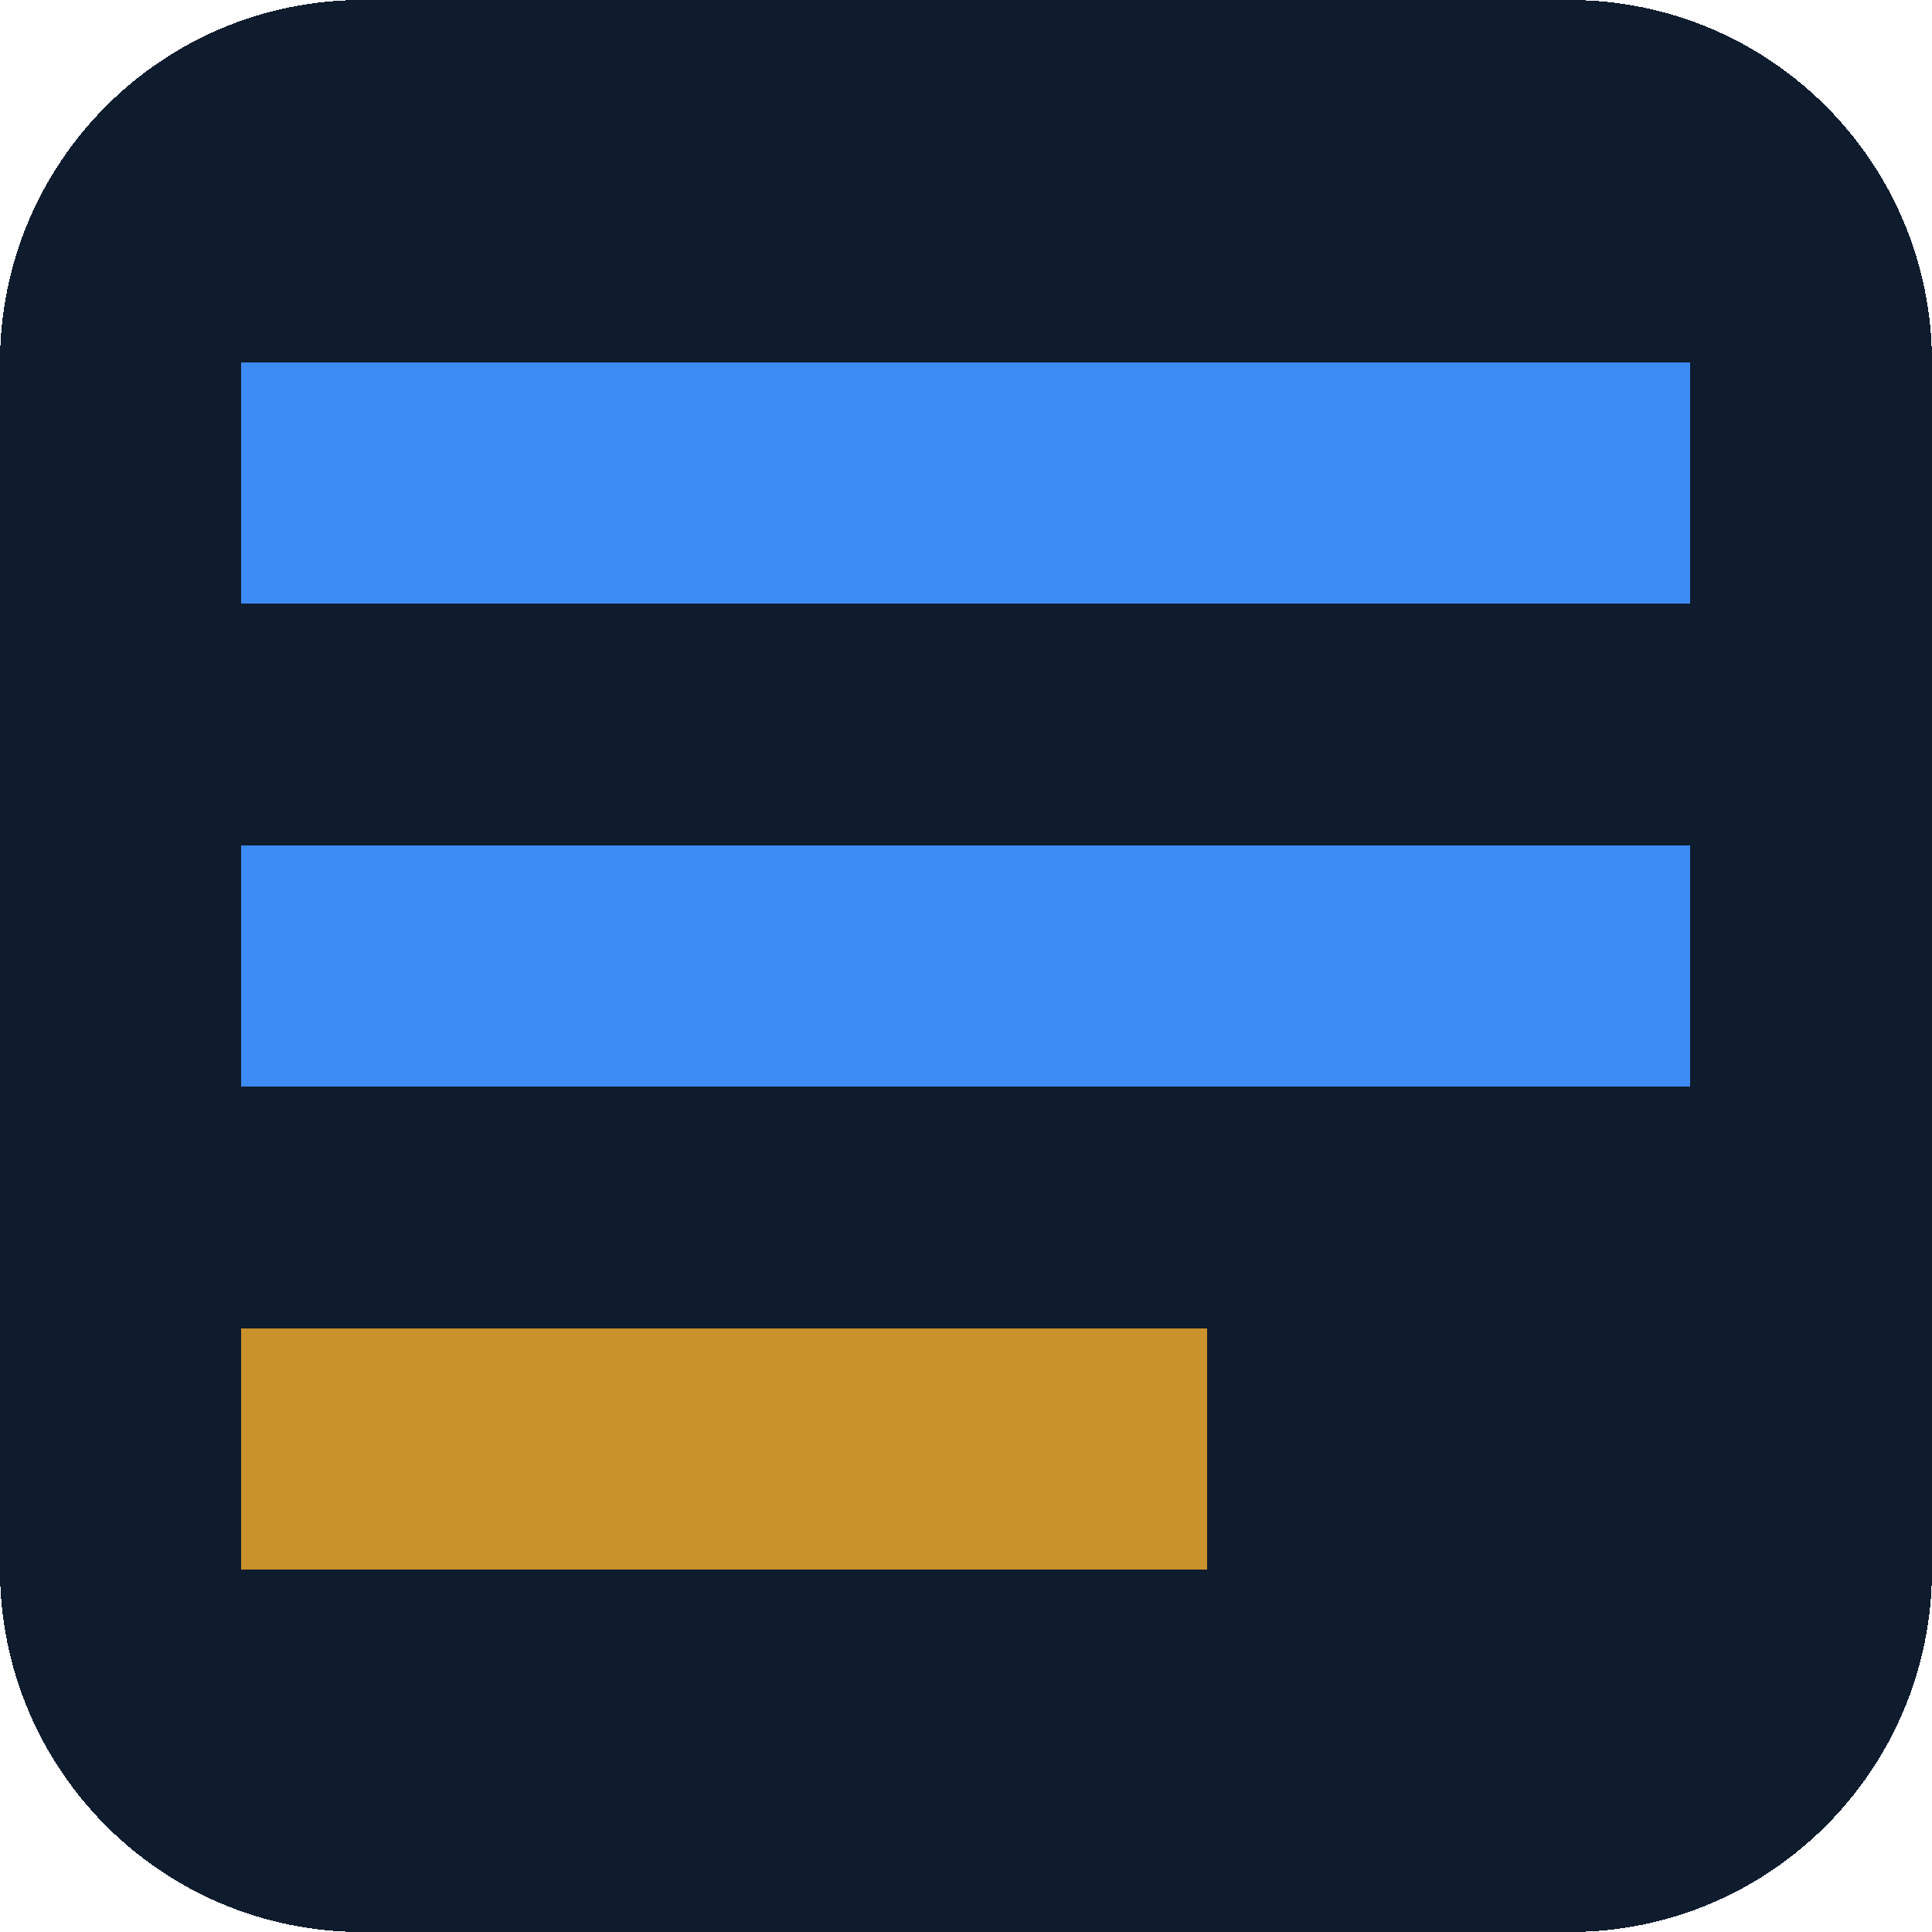
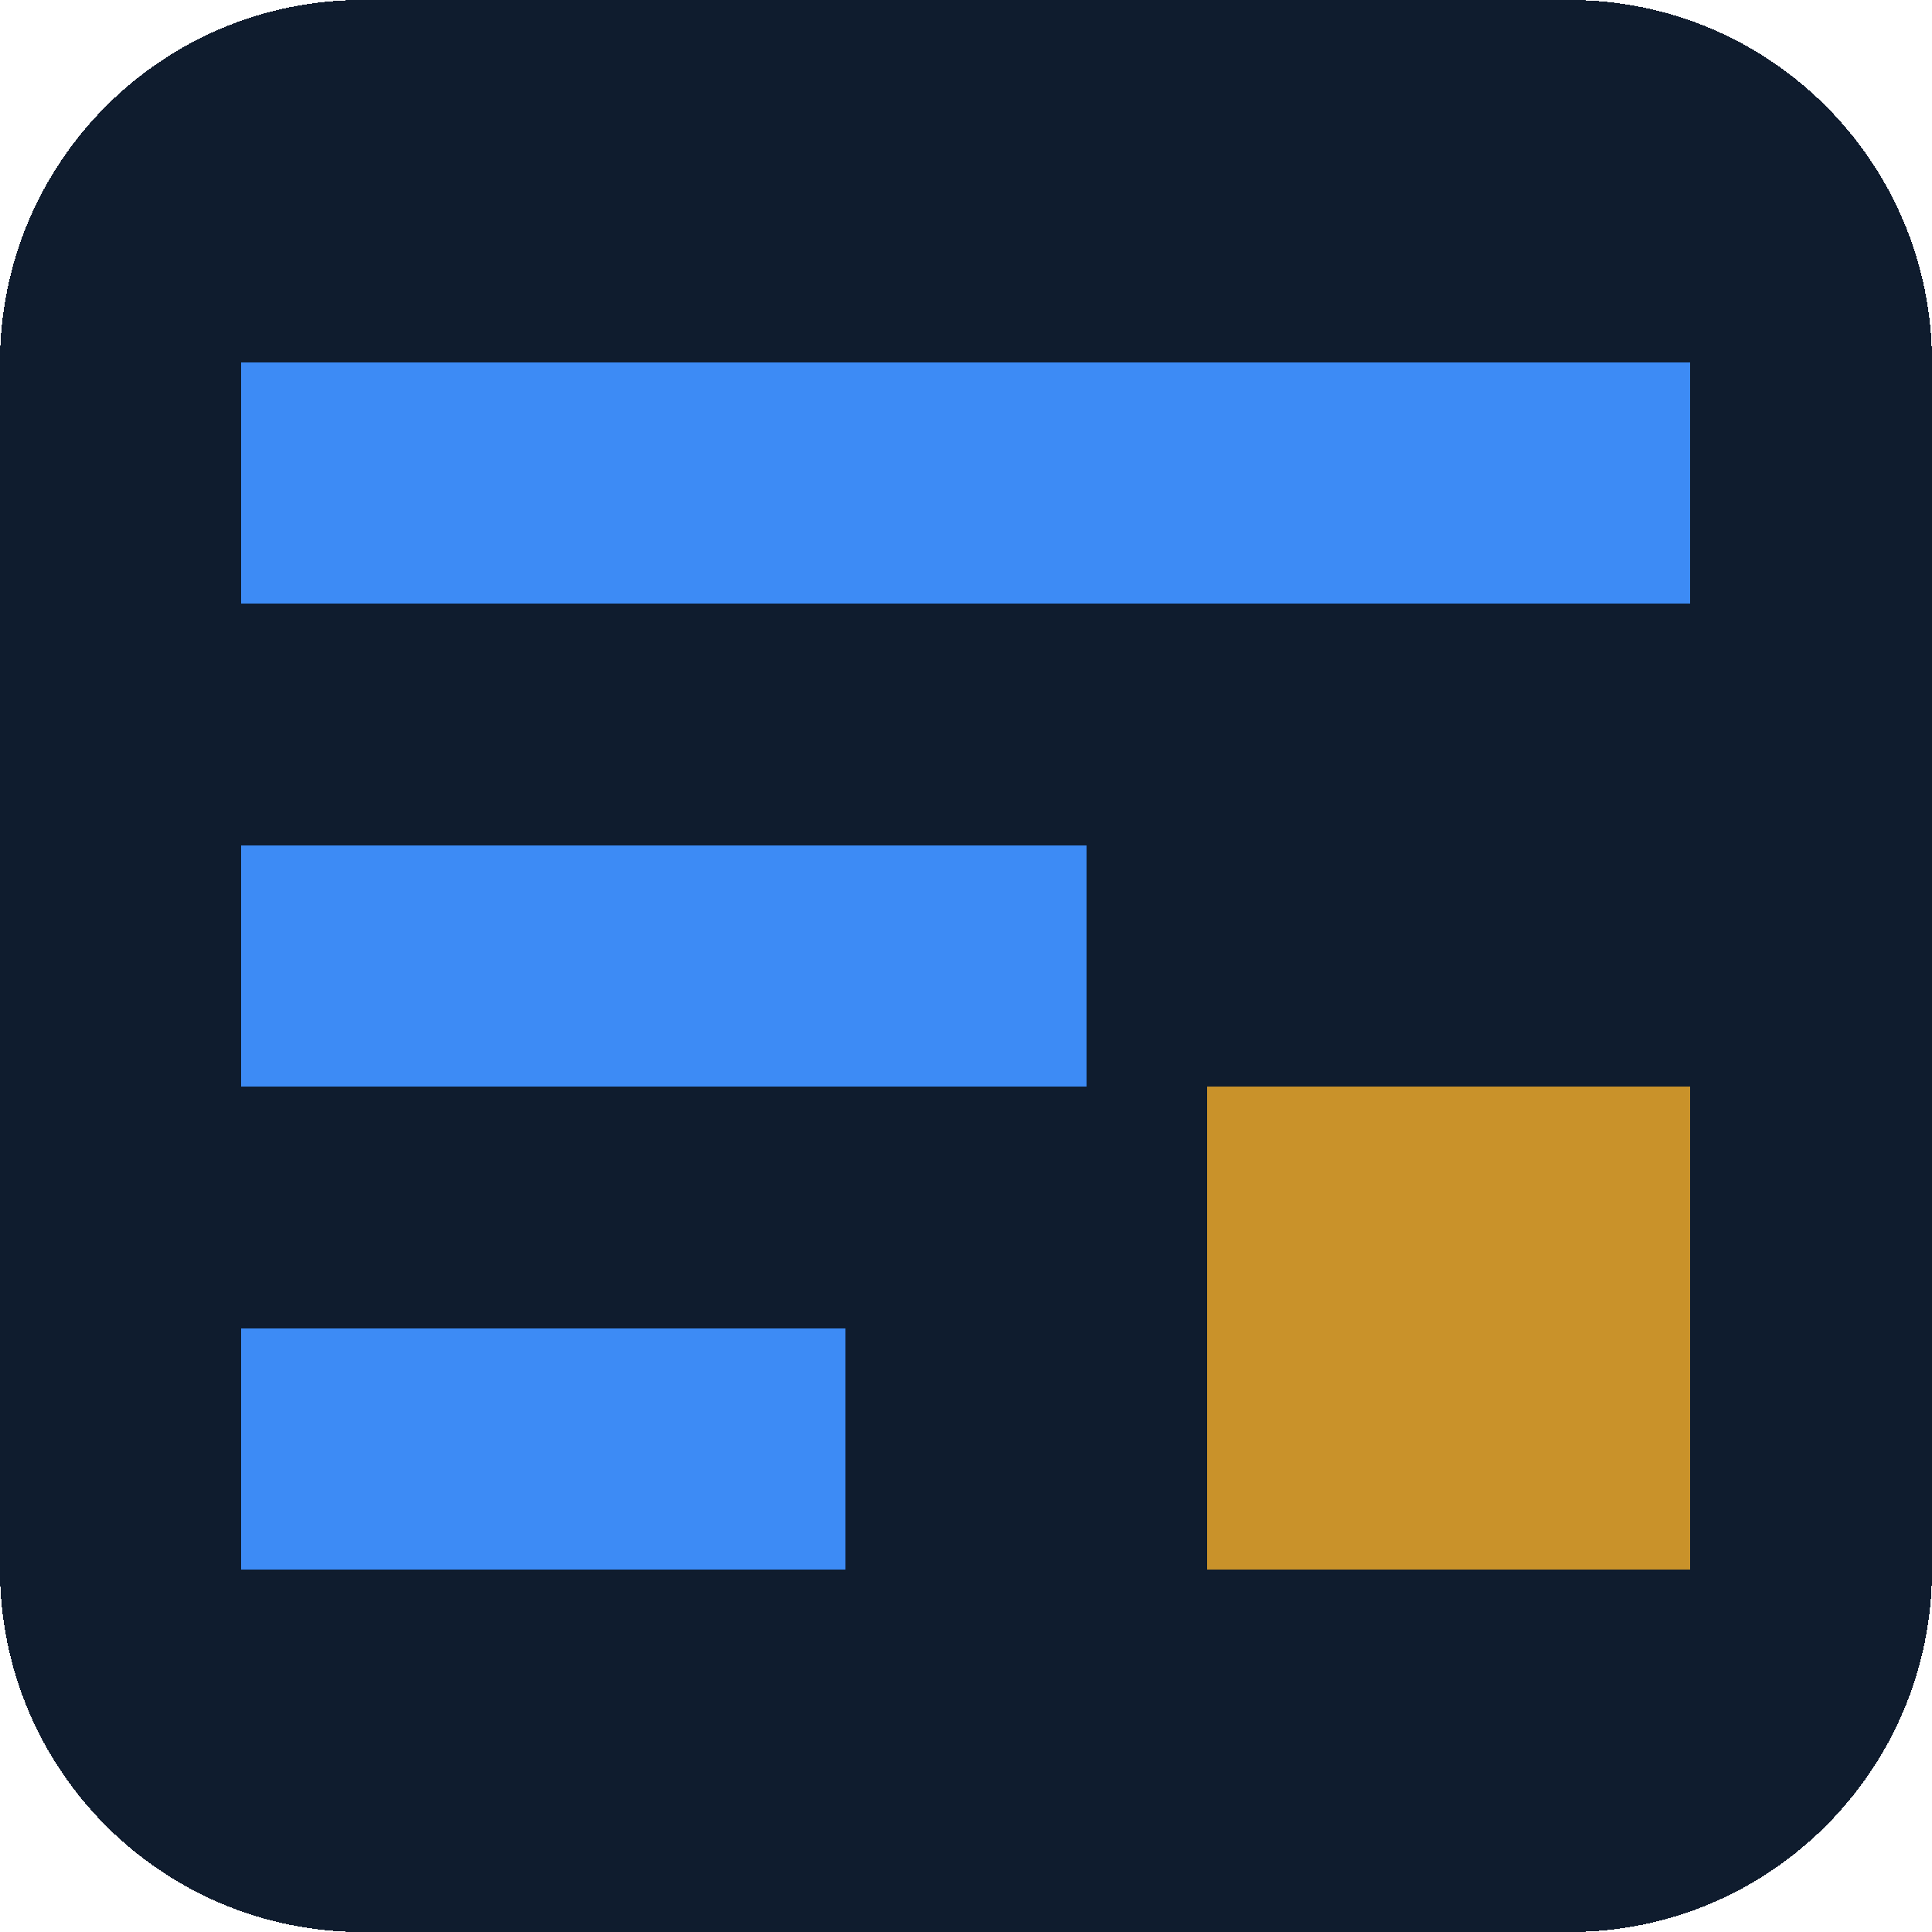
<svg xmlns="http://www.w3.org/2000/svg" viewBox="0 0 16 16" shape-rendering="crispEdges">
  <rect width="16" height="16" rx="3" fill="#0f1c2e" />
  <rect x="2" y="3" width="12" height="2" fill="#3d8bf5" />
-   <rect x="2" y="7" width="12" height="2" fill="#3d8bf5" />
-   <rect x="2" y="11" width="8" height="2" fill="#c9922a" />
+   <rect x="2" y="7" width="7" height="2" fill="#3d8bf5" />
+   <rect x="2" y="11" width="5" height="2" fill="#3d8bf5" />
+   <rect x="10" y="9" width="4" height="4" fill="#c9922a" />
</svg>
